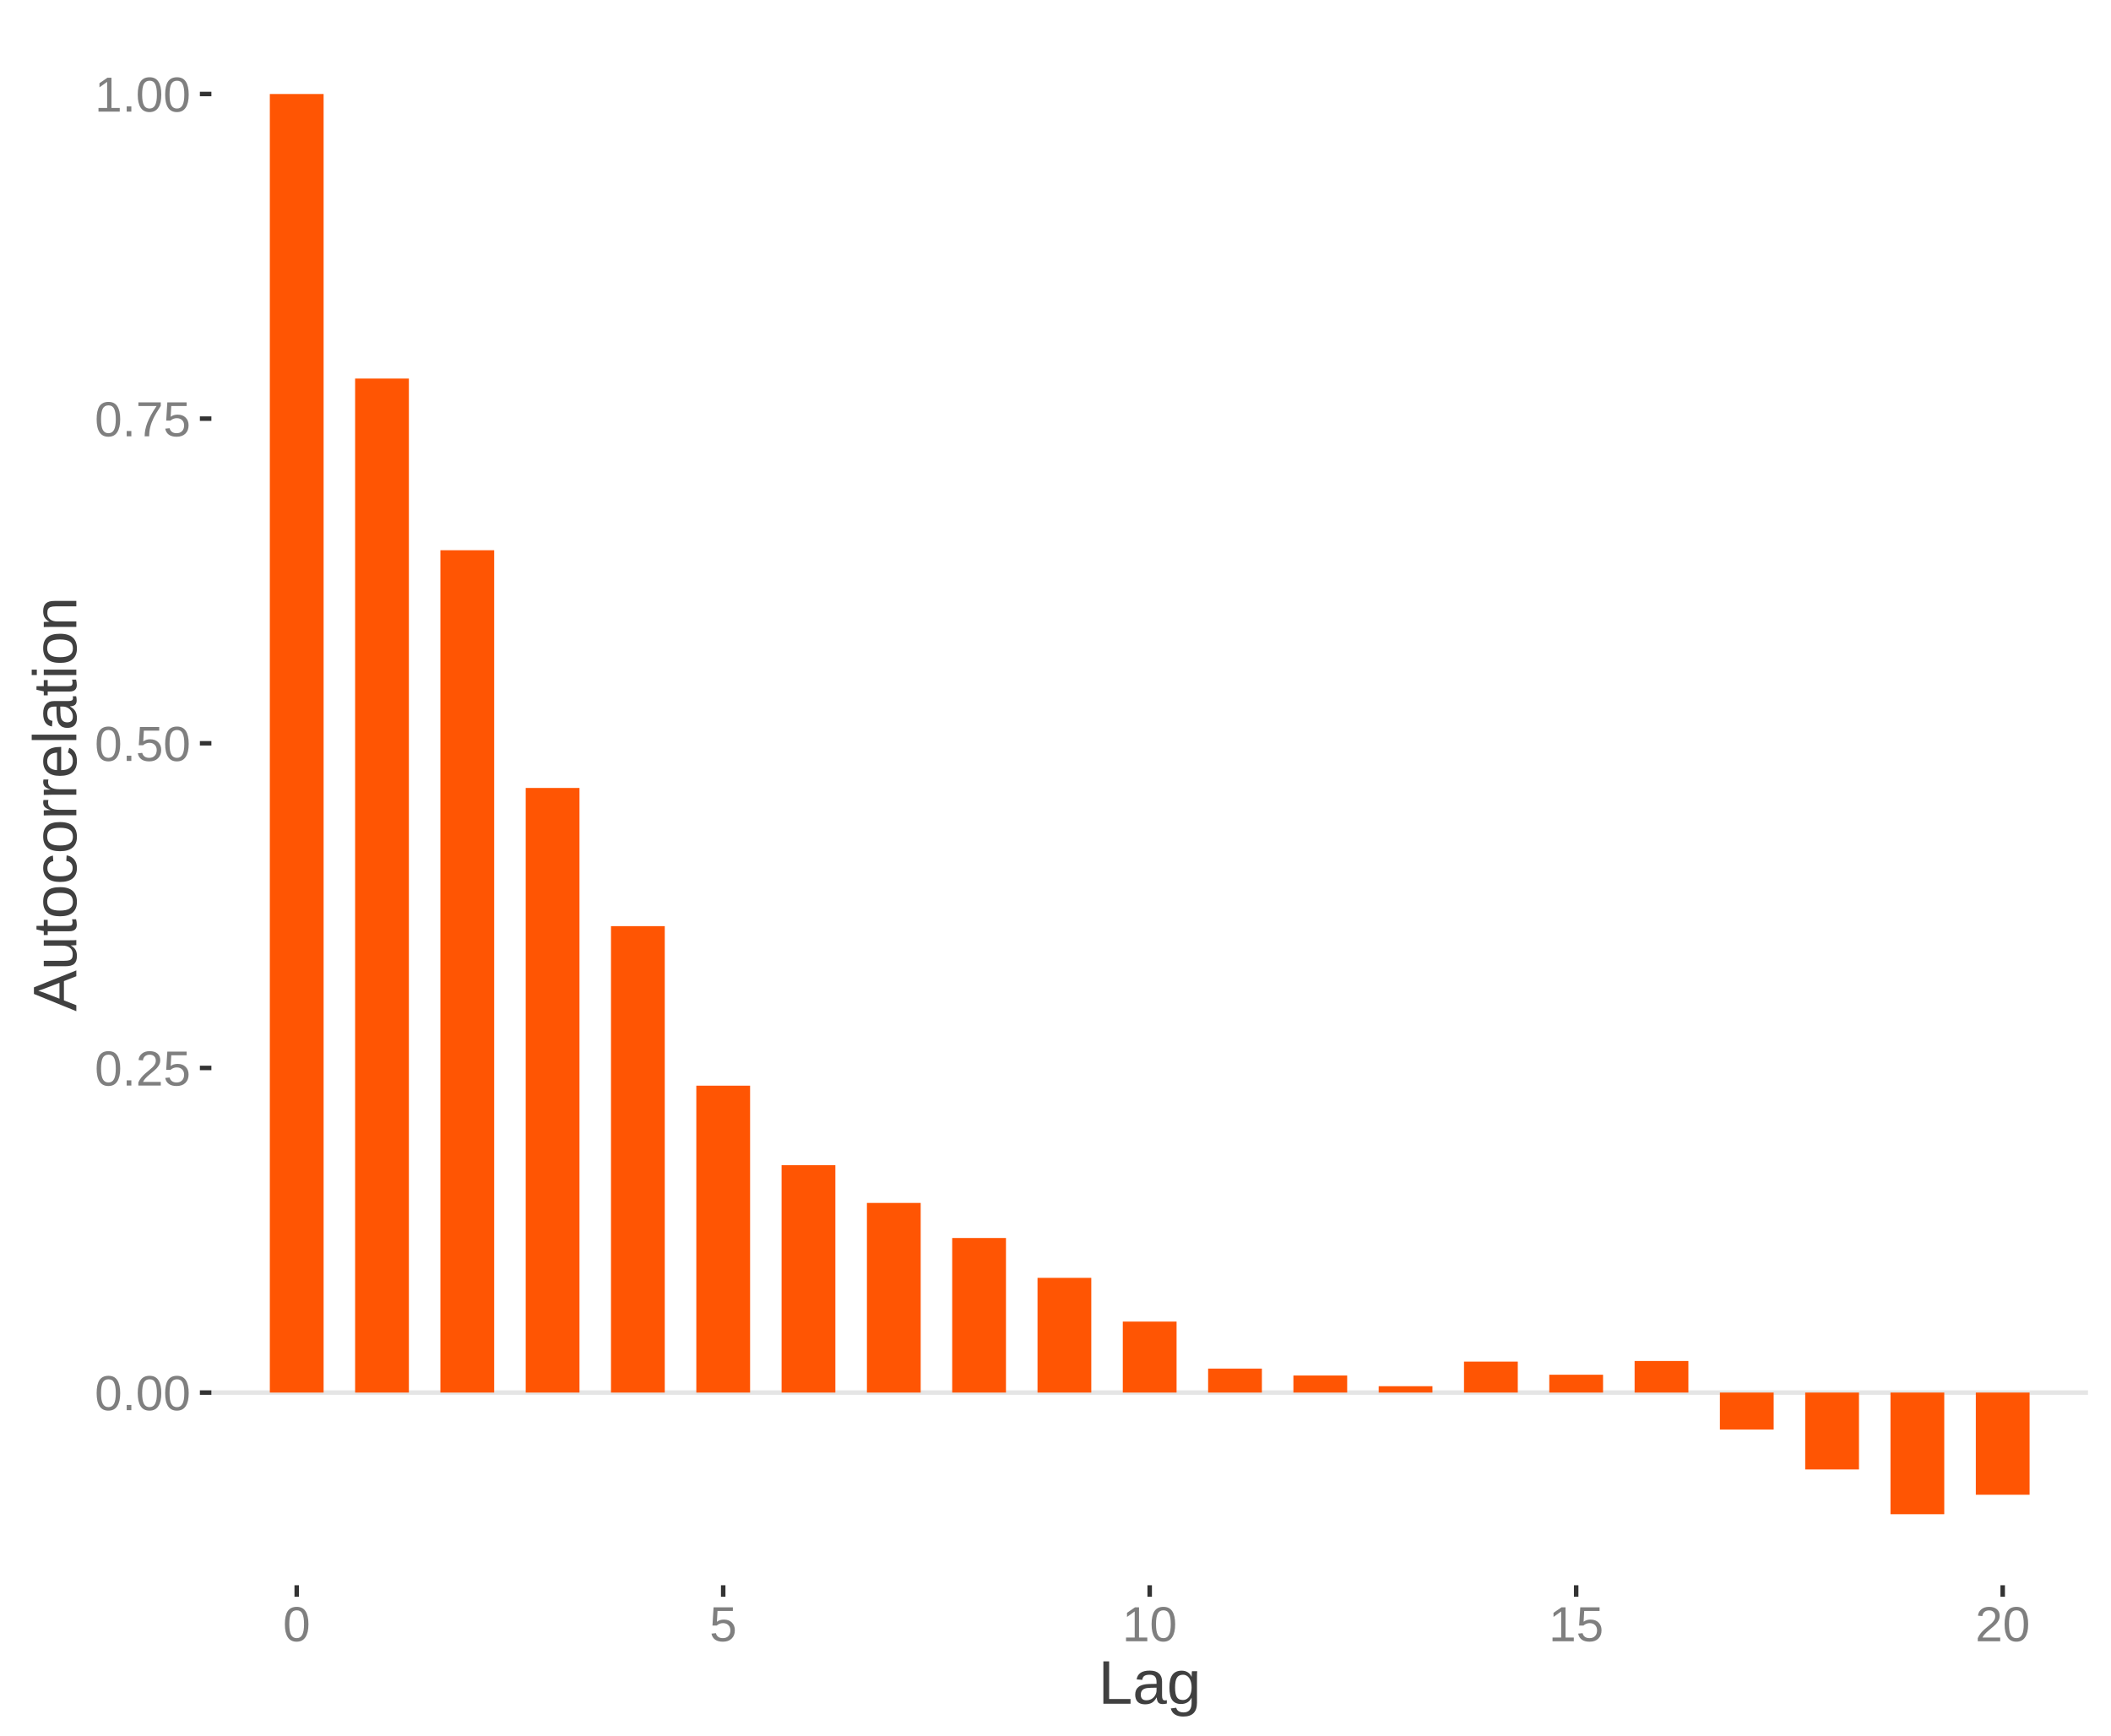
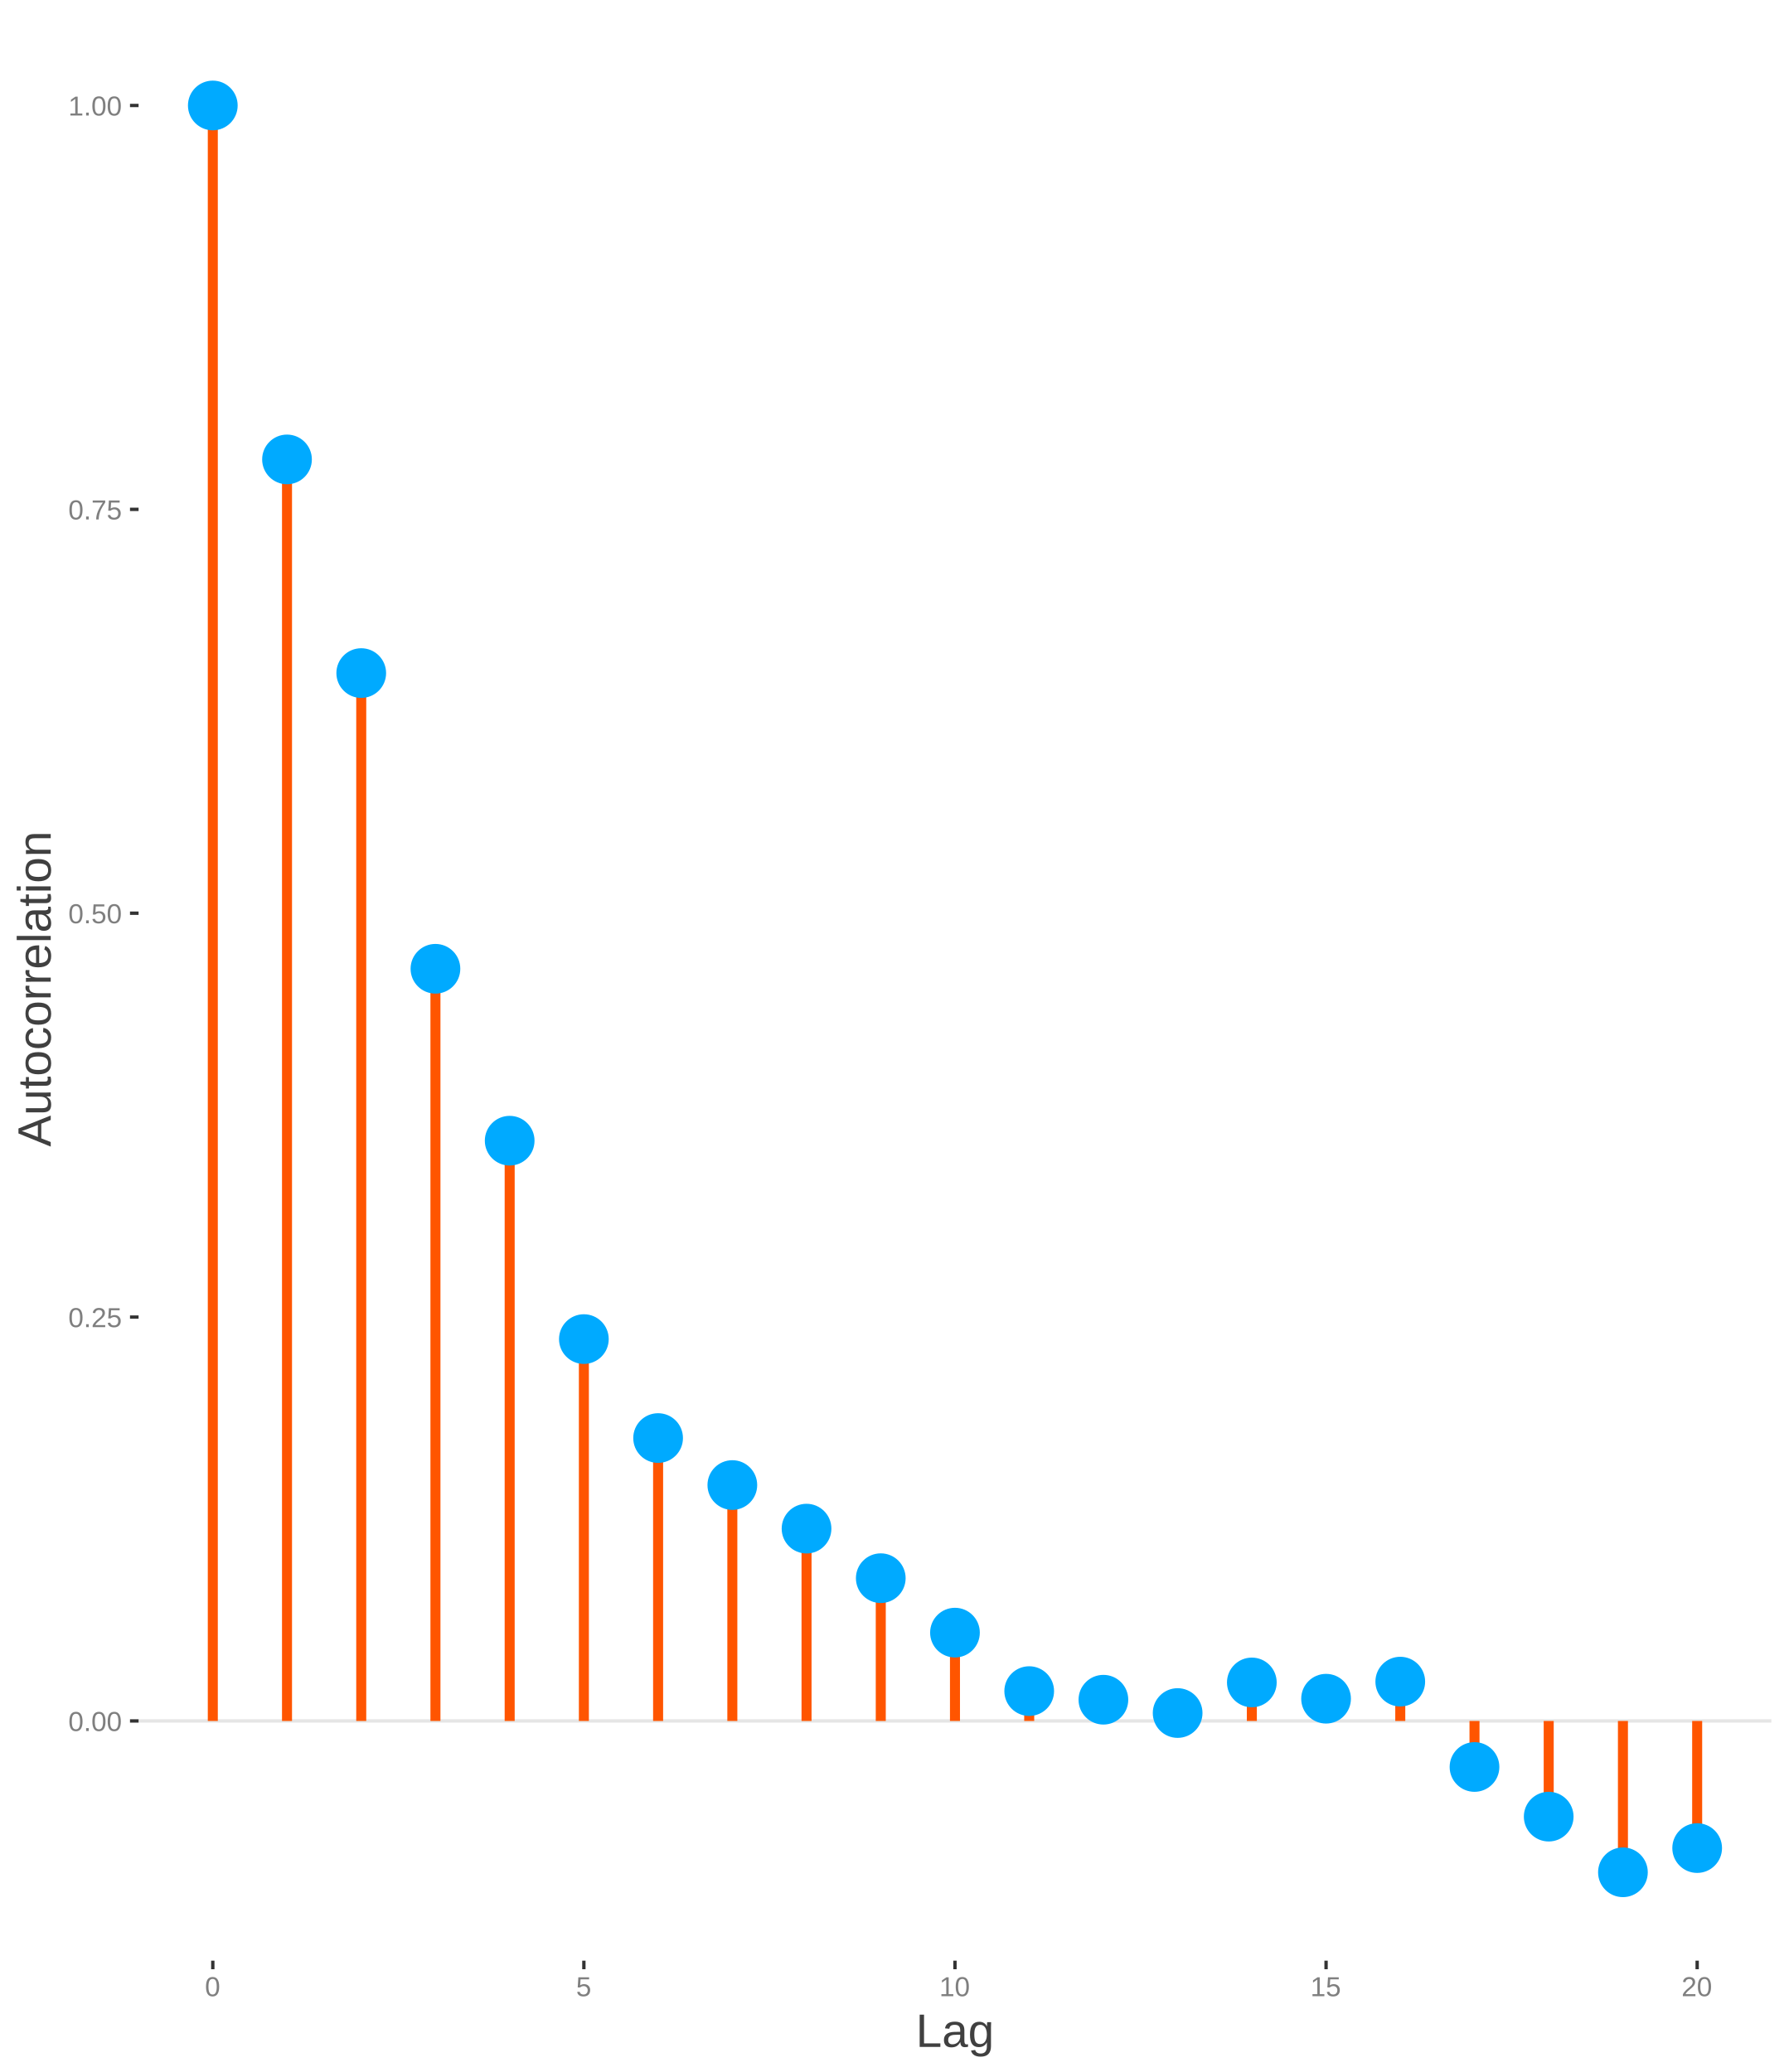
- <svg xmlns="http://www.w3.org/2000/svg" viewBox="0 0 502.50 413.25">
+ <svg xmlns="http://www.w3.org/2000/svg" viewBox="0 0 571.50 662.25">
  <defs>
    <style type="text/css">
    line, polyline, path, rect, circle {
      fill: none;
      stroke: #000000;
      stroke-linecap: round;
      stroke-linejoin: round;
      stroke-miterlimit: 10.00;
    }
  </style>
  </defs>
  <rect width="100%" height="100%" style="stroke: none; fill: none;" />
-   <rect x="0.00" y="0.00" width="502.50" height="413.25" style="stroke-width: 1.07; stroke: none;" />
+   <rect x="0.00" y="0.00" width="571.50" height="662.25" style="stroke-width: 1.07; stroke: none;" />
  <defs>
-     <clipPath id="cp1">
-       <rect x="50.32" y="5.48" width="446.70" height="371.89" />
+     <clipPath id="cpNDQuMjgyfDU2Ni4wMjF8NjI2LjY1Nnw1LjQ3OTQ1">
+       <rect x="44.28" y="5.48" width="521.74" height="621.18" />
    </clipPath>
  </defs>
-   <line x1="50.32" y1="331.50" x2="497.02" y2="331.50" style="stroke-width: 1.07; stroke: #E5E5E5; stroke-linecap: butt;" clip-path="url(#cp1)" />
-   <line x1="70.63" y1="22.38" x2="70.63" y2="331.50" style="stroke-width: 12.80; stroke: #FF5503; stroke-linecap: butt;" clip-path="url(#cp1)" />
-   <line x1="90.93" y1="90.11" x2="90.93" y2="331.50" style="stroke-width: 12.80; stroke: #FF5503; stroke-linecap: butt;" clip-path="url(#cp1)" />
-   <line x1="111.23" y1="130.99" x2="111.23" y2="331.50" style="stroke-width: 12.80; stroke: #FF5503; stroke-linecap: butt;" clip-path="url(#cp1)" />
-   <line x1="131.54" y1="187.57" x2="131.54" y2="331.50" style="stroke-width: 12.80; stroke: #FF5503; stroke-linecap: butt;" clip-path="url(#cp1)" />
-   <line x1="151.84" y1="220.47" x2="151.84" y2="331.50" style="stroke-width: 12.80; stroke: #FF5503; stroke-linecap: butt;" clip-path="url(#cp1)" />
-   <line x1="172.15" y1="258.44" x2="172.15" y2="331.50" style="stroke-width: 12.80; stroke: #FF5503; stroke-linecap: butt;" clip-path="url(#cp1)" />
-   <line x1="192.45" y1="277.37" x2="192.45" y2="331.50" style="stroke-width: 12.80; stroke: #FF5503; stroke-linecap: butt;" clip-path="url(#cp1)" />
-   <line x1="212.76" y1="286.36" x2="212.76" y2="331.50" style="stroke-width: 12.80; stroke: #FF5503; stroke-linecap: butt;" clip-path="url(#cp1)" />
-   <line x1="233.06" y1="294.70" x2="233.06" y2="331.50" style="stroke-width: 12.80; stroke: #FF5503; stroke-linecap: butt;" clip-path="url(#cp1)" />
-   <line x1="253.37" y1="304.19" x2="253.37" y2="331.50" style="stroke-width: 12.80; stroke: #FF5503; stroke-linecap: butt;" clip-path="url(#cp1)" />
-   <line x1="273.67" y1="314.60" x2="273.67" y2="331.50" style="stroke-width: 12.80; stroke: #FF5503; stroke-linecap: butt;" clip-path="url(#cp1)" />
-   <line x1="293.98" y1="325.79" x2="293.98" y2="331.50" style="stroke-width: 12.80; stroke: #FF5503; stroke-linecap: butt;" clip-path="url(#cp1)" />
-   <line x1="314.28" y1="327.44" x2="314.28" y2="331.50" style="stroke-width: 12.80; stroke: #FF5503; stroke-linecap: butt;" clip-path="url(#cp1)" />
-   <line x1="334.58" y1="329.99" x2="334.58" y2="331.50" style="stroke-width: 12.80; stroke: #FF5503; stroke-linecap: butt;" clip-path="url(#cp1)" />
-   <line x1="354.89" y1="324.13" x2="354.89" y2="331.50" style="stroke-width: 12.80; stroke: #FF5503; stroke-linecap: butt;" clip-path="url(#cp1)" />
-   <line x1="375.19" y1="327.25" x2="375.19" y2="331.50" style="stroke-width: 12.80; stroke: #FF5503; stroke-linecap: butt;" clip-path="url(#cp1)" />
-   <line x1="395.50" y1="323.98" x2="395.50" y2="331.50" style="stroke-width: 12.80; stroke: #FF5503; stroke-linecap: butt;" clip-path="url(#cp1)" />
-   <line x1="415.80" y1="340.31" x2="415.80" y2="331.50" style="stroke-width: 12.80; stroke: #FF5503; stroke-linecap: butt;" clip-path="url(#cp1)" />
-   <line x1="436.11" y1="349.81" x2="436.11" y2="331.50" style="stroke-width: 12.80; stroke: #FF5503; stroke-linecap: butt;" clip-path="url(#cp1)" />
-   <line x1="456.41" y1="360.46" x2="456.41" y2="331.50" style="stroke-width: 12.80; stroke: #FF5503; stroke-linecap: butt;" clip-path="url(#cp1)" />
-   <line x1="476.72" y1="355.83" x2="476.72" y2="331.50" style="stroke-width: 12.80; stroke: #FF5503; stroke-linecap: butt;" clip-path="url(#cp1)" />
+   <line x1="44.28" y1="550.05" x2="566.02" y2="550.05" style="stroke-width: 1.07; stroke: #E5E5E5; stroke-linecap: butt;" clip-path="url(#cpNDQuMjgyfDU2Ni4wMjF8NjI2LjY1Nnw1LjQ3OTQ1)" />
+   <line x1="68.00" y1="33.71" x2="68.00" y2="550.05" style="stroke-width: 3.20; stroke: #FF5500; stroke-linecap: butt;" clip-path="url(#cpNDQuMjgyfDU2Ni4wMjF8NjI2LjY1Nnw1LjQ3OTQ1)" />
+   <line x1="91.71" y1="146.84" x2="91.71" y2="550.05" style="stroke-width: 3.20; stroke: #FF5500; stroke-linecap: butt;" clip-path="url(#cpNDQuMjgyfDU2Ni4wMjF8NjI2LjY1Nnw1LjQ3OTQ1)" />
+   <line x1="115.43" y1="215.13" x2="115.43" y2="550.05" style="stroke-width: 3.20; stroke: #FF5500; stroke-linecap: butt;" clip-path="url(#cpNDQuMjgyfDU2Ni4wMjF8NjI2LjY1Nnw1LjQ3OTQ1)" />
+   <line x1="139.14" y1="309.64" x2="139.14" y2="550.05" style="stroke-width: 3.20; stroke: #FF5500; stroke-linecap: butt;" clip-path="url(#cpNDQuMjgyfDU2Ni4wMjF8NjI2LjY1Nnw1LjQ3OTQ1)" />
+   <line x1="162.86" y1="364.59" x2="162.86" y2="550.05" style="stroke-width: 3.20; stroke: #FF5500; stroke-linecap: butt;" clip-path="url(#cpNDQuMjgyfDU2Ni4wMjF8NjI2LjY1Nnw1LjQ3OTQ1)" />
+   <line x1="186.57" y1="428.00" x2="186.57" y2="550.05" style="stroke-width: 3.20; stroke: #FF5500; stroke-linecap: butt;" clip-path="url(#cpNDQuMjgyfDU2Ni4wMjF8NjI2LjY1Nnw1LjQ3OTQ1)" />
+   <line x1="210.29" y1="459.63" x2="210.29" y2="550.05" style="stroke-width: 3.20; stroke: #FF5500; stroke-linecap: butt;" clip-path="url(#cpNDQuMjgyfDU2Ni4wMjF8NjI2LjY1Nnw1LjQ3OTQ1)" />
+   <line x1="234.01" y1="474.65" x2="234.01" y2="550.05" style="stroke-width: 3.20; stroke: #FF5500; stroke-linecap: butt;" clip-path="url(#cpNDQuMjgyfDU2Ni4wMjF8NjI2LjY1Nnw1LjQ3OTQ1)" />
+   <line x1="257.72" y1="488.58" x2="257.72" y2="550.05" style="stroke-width: 3.20; stroke: #FF5500; stroke-linecap: butt;" clip-path="url(#cpNDQuMjgyfDU2Ni4wMjF8NjI2LjY1Nnw1LjQ3OTQ1)" />
+   <line x1="281.44" y1="504.42" x2="281.44" y2="550.05" style="stroke-width: 3.20; stroke: #FF5500; stroke-linecap: butt;" clip-path="url(#cpNDQuMjgyfDU2Ni4wMjF8NjI2LjY1Nnw1LjQ3OTQ1)" />
+   <line x1="305.15" y1="521.82" x2="305.15" y2="550.05" style="stroke-width: 3.20; stroke: #FF5500; stroke-linecap: butt;" clip-path="url(#cpNDQuMjgyfDU2Ni4wMjF8NjI2LjY1Nnw1LjQ3OTQ1)" />
+   <line x1="328.87" y1="540.51" x2="328.87" y2="550.05" style="stroke-width: 3.20; stroke: #FF5500; stroke-linecap: butt;" clip-path="url(#cpNDQuMjgyfDU2Ni4wMjF8NjI2LjY1Nnw1LjQ3OTQ1)" />
+   <line x1="352.58" y1="543.26" x2="352.58" y2="550.05" style="stroke-width: 3.20; stroke: #FF5500; stroke-linecap: butt;" clip-path="url(#cpNDQuMjgyfDU2Ni4wMjF8NjI2LjY1Nnw1LjQ3OTQ1)" />
+   <line x1="376.30" y1="547.52" x2="376.30" y2="550.05" style="stroke-width: 3.20; stroke: #FF5500; stroke-linecap: butt;" clip-path="url(#cpNDQuMjgyfDU2Ni4wMjF8NjI2LjY1Nnw1LjQ3OTQ1)" />
+   <line x1="400.01" y1="537.74" x2="400.01" y2="550.05" style="stroke-width: 3.20; stroke: #FF5500; stroke-linecap: butt;" clip-path="url(#cpNDQuMjgyfDU2Ni4wMjF8NjI2LjY1Nnw1LjQ3OTQ1)" />
+   <line x1="423.73" y1="542.94" x2="423.73" y2="550.05" style="stroke-width: 3.20; stroke: #FF5500; stroke-linecap: butt;" clip-path="url(#cpNDQuMjgyfDU2Ni4wMjF8NjI2LjY1Nnw1LjQ3OTQ1)" />
+   <line x1="447.44" y1="537.48" x2="447.44" y2="550.05" style="stroke-width: 3.20; stroke: #FF5500; stroke-linecap: butt;" clip-path="url(#cpNDQuMjgyfDU2Ni4wMjF8NjI2LjY1Nnw1LjQ3OTQ1)" />
+   <line x1="471.16" y1="564.76" x2="471.16" y2="550.05" style="stroke-width: 3.20; stroke: #FF5500; stroke-linecap: butt;" clip-path="url(#cpNDQuMjgyfDU2Ni4wMjF8NjI2LjY1Nnw1LjQ3OTQ1)" />
+   <line x1="494.87" y1="580.63" x2="494.87" y2="550.05" style="stroke-width: 3.20; stroke: #FF5500; stroke-linecap: butt;" clip-path="url(#cpNDQuMjgyfDU2Ni4wMjF8NjI2LjY1Nnw1LjQ3OTQ1)" />
+   <line x1="518.59" y1="598.42" x2="518.59" y2="550.05" style="stroke-width: 3.20; stroke: #FF5500; stroke-linecap: butt;" clip-path="url(#cpNDQuMjgyfDU2Ni4wMjF8NjI2LjY1Nnw1LjQ3OTQ1)" />
+   <line x1="542.31" y1="590.68" x2="542.31" y2="550.05" style="stroke-width: 3.20; stroke: #FF5500; stroke-linecap: butt;" clip-path="url(#cpNDQuMjgyfDU2Ni4wMjF8NjI2LjY1Nnw1LjQ3OTQ1)" />
+   <circle cx="68.00" cy="33.71" r="5.69pt" style="stroke-width: 0.71; stroke: #00AAFF; fill: #00AAFF;" clip-path="url(#cpNDQuMjgyfDU2Ni4wMjF8NjI2LjY1Nnw1LjQ3OTQ1)" />
+   <circle cx="91.71" cy="146.84" r="5.69pt" style="stroke-width: 0.71; stroke: #00AAFF; fill: #00AAFF;" clip-path="url(#cpNDQuMjgyfDU2Ni4wMjF8NjI2LjY1Nnw1LjQ3OTQ1)" />
+   <circle cx="115.43" cy="215.13" r="5.69pt" style="stroke-width: 0.71; stroke: #00AAFF; fill: #00AAFF;" clip-path="url(#cpNDQuMjgyfDU2Ni4wMjF8NjI2LjY1Nnw1LjQ3OTQ1)" />
+   <circle cx="139.14" cy="309.64" r="5.69pt" style="stroke-width: 0.71; stroke: #00AAFF; fill: #00AAFF;" clip-path="url(#cpNDQuMjgyfDU2Ni4wMjF8NjI2LjY1Nnw1LjQ3OTQ1)" />
+   <circle cx="162.86" cy="364.59" r="5.69pt" style="stroke-width: 0.71; stroke: #00AAFF; fill: #00AAFF;" clip-path="url(#cpNDQuMjgyfDU2Ni4wMjF8NjI2LjY1Nnw1LjQ3OTQ1)" />
+   <circle cx="186.57" cy="428.00" r="5.69pt" style="stroke-width: 0.71; stroke: #00AAFF; fill: #00AAFF;" clip-path="url(#cpNDQuMjgyfDU2Ni4wMjF8NjI2LjY1Nnw1LjQ3OTQ1)" />
+   <circle cx="210.29" cy="459.63" r="5.69pt" style="stroke-width: 0.71; stroke: #00AAFF; fill: #00AAFF;" clip-path="url(#cpNDQuMjgyfDU2Ni4wMjF8NjI2LjY1Nnw1LjQ3OTQ1)" />
+   <circle cx="234.01" cy="474.65" r="5.69pt" style="stroke-width: 0.71; stroke: #00AAFF; fill: #00AAFF;" clip-path="url(#cpNDQuMjgyfDU2Ni4wMjF8NjI2LjY1Nnw1LjQ3OTQ1)" />
+   <circle cx="257.72" cy="488.58" r="5.69pt" style="stroke-width: 0.71; stroke: #00AAFF; fill: #00AAFF;" clip-path="url(#cpNDQuMjgyfDU2Ni4wMjF8NjI2LjY1Nnw1LjQ3OTQ1)" />
+   <circle cx="281.44" cy="504.42" r="5.69pt" style="stroke-width: 0.71; stroke: #00AAFF; fill: #00AAFF;" clip-path="url(#cpNDQuMjgyfDU2Ni4wMjF8NjI2LjY1Nnw1LjQ3OTQ1)" />
+   <circle cx="305.15" cy="521.82" r="5.69pt" style="stroke-width: 0.71; stroke: #00AAFF; fill: #00AAFF;" clip-path="url(#cpNDQuMjgyfDU2Ni4wMjF8NjI2LjY1Nnw1LjQ3OTQ1)" />
+   <circle cx="328.87" cy="540.51" r="5.69pt" style="stroke-width: 0.71; stroke: #00AAFF; fill: #00AAFF;" clip-path="url(#cpNDQuMjgyfDU2Ni4wMjF8NjI2LjY1Nnw1LjQ3OTQ1)" />
+   <circle cx="352.58" cy="543.26" r="5.69pt" style="stroke-width: 0.71; stroke: #00AAFF; fill: #00AAFF;" clip-path="url(#cpNDQuMjgyfDU2Ni4wMjF8NjI2LjY1Nnw1LjQ3OTQ1)" />
+   <circle cx="376.30" cy="547.52" r="5.69pt" style="stroke-width: 0.71; stroke: #00AAFF; fill: #00AAFF;" clip-path="url(#cpNDQuMjgyfDU2Ni4wMjF8NjI2LjY1Nnw1LjQ3OTQ1)" />
+   <circle cx="400.01" cy="537.74" r="5.69pt" style="stroke-width: 0.71; stroke: #00AAFF; fill: #00AAFF;" clip-path="url(#cpNDQuMjgyfDU2Ni4wMjF8NjI2LjY1Nnw1LjQ3OTQ1)" />
+   <circle cx="423.73" cy="542.94" r="5.69pt" style="stroke-width: 0.71; stroke: #00AAFF; fill: #00AAFF;" clip-path="url(#cpNDQuMjgyfDU2Ni4wMjF8NjI2LjY1Nnw1LjQ3OTQ1)" />
+   <circle cx="447.44" cy="537.48" r="5.69pt" style="stroke-width: 0.71; stroke: #00AAFF; fill: #00AAFF;" clip-path="url(#cpNDQuMjgyfDU2Ni4wMjF8NjI2LjY1Nnw1LjQ3OTQ1)" />
+   <circle cx="471.16" cy="564.76" r="5.69pt" style="stroke-width: 0.71; stroke: #00AAFF; fill: #00AAFF;" clip-path="url(#cpNDQuMjgyfDU2Ni4wMjF8NjI2LjY1Nnw1LjQ3OTQ1)" />
+   <circle cx="494.87" cy="580.63" r="5.69pt" style="stroke-width: 0.71; stroke: #00AAFF; fill: #00AAFF;" clip-path="url(#cpNDQuMjgyfDU2Ni4wMjF8NjI2LjY1Nnw1LjQ3OTQ1)" />
+   <circle cx="518.59" cy="598.42" r="5.69pt" style="stroke-width: 0.71; stroke: #00AAFF; fill: #00AAFF;" clip-path="url(#cpNDQuMjgyfDU2Ni4wMjF8NjI2LjY1Nnw1LjQ3OTQ1)" />
+   <circle cx="542.31" cy="590.68" r="5.69pt" style="stroke-width: 0.71; stroke: #00AAFF; fill: #00AAFF;" clip-path="url(#cpNDQuMjgyfDU2Ni4wMjF8NjI2LjY1Nnw1LjQ3OTQ1)" />
  <defs>
-     <clipPath id="cp2">
-       <rect x="0.00" y="0.00" width="502.50" height="413.25" />
+     <clipPath id="cpMHw1NzEuNXw2NjIuMjV8MA==">
+       <rect x="0.00" y="0.00" width="571.50" height="662.25" />
    </clipPath>
  </defs>
-   <g clip-path="url(#cp2)">
-     <text x="22.55" y="335.70" style="font-size: 8.80pt; fill: #7F7F7F; font-family: Arial;">0.00</text>
+   <g clip-path="url(#cpMHw1NzEuNXw2NjIuMjV8MA==)">
+     <text x="21.83" y="553.27" style="font-size: 8.80px; fill: #7F7F7F; font-family: Arial;" textLength="17.52px" lengthAdjust="spacingAndGlyphs">0.00</text>
  </g>
-   <g clip-path="url(#cp2)">
-     <text x="22.55" y="258.42" style="font-size: 8.80pt; fill: #7F7F7F; font-family: Arial;">0.25</text>
+   <g clip-path="url(#cpMHw1NzEuNXw2NjIuMjV8MA==)">
+     <text x="21.83" y="424.18" style="font-size: 8.80px; fill: #7F7F7F; font-family: Arial;" textLength="17.52px" lengthAdjust="spacingAndGlyphs">0.25</text>
  </g>
-   <g clip-path="url(#cp2)">
-     <text x="22.55" y="181.14" style="font-size: 8.80pt; fill: #7F7F7F; font-family: Arial;">0.50</text>
+   <g clip-path="url(#cpMHw1NzEuNXw2NjIuMjV8MA==)">
+     <text x="21.83" y="295.10" style="font-size: 8.80px; fill: #7F7F7F; font-family: Arial;" textLength="17.52px" lengthAdjust="spacingAndGlyphs">0.50</text>
  </g>
-   <g clip-path="url(#cp2)">
-     <text x="22.55" y="103.86" style="font-size: 8.80pt; fill: #7F7F7F; font-family: Arial;">0.75</text>
+   <g clip-path="url(#cpMHw1NzEuNXw2NjIuMjV8MA==)">
+     <text x="21.83" y="166.02" style="font-size: 8.80px; fill: #7F7F7F; font-family: Arial;" textLength="17.52px" lengthAdjust="spacingAndGlyphs">0.75</text>
  </g>
-   <g clip-path="url(#cp2)">
-     <text x="22.55" y="26.58" style="font-size: 8.80pt; fill: #7F7F7F; font-family: Arial;">1.00</text>
+   <g clip-path="url(#cpMHw1NzEuNXw2NjIuMjV8MA==)">
+     <text x="21.83" y="36.93" style="font-size: 8.80px; fill: #7F7F7F; font-family: Arial;" textLength="17.52px" lengthAdjust="spacingAndGlyphs">1.00</text>
  </g>
-   <polyline points="47.58,331.50 50.32,331.50 " style="stroke-width: 1.07; stroke: #333333; stroke-linecap: butt;" clip-path="url(#cp2)" />
-   <polyline points="47.58,254.22 50.32,254.22 " style="stroke-width: 1.07; stroke: #333333; stroke-linecap: butt;" clip-path="url(#cp2)" />
-   <polyline points="47.58,176.94 50.32,176.94 " style="stroke-width: 1.07; stroke: #333333; stroke-linecap: butt;" clip-path="url(#cp2)" />
-   <polyline points="47.58,99.66 50.32,99.66 " style="stroke-width: 1.07; stroke: #333333; stroke-linecap: butt;" clip-path="url(#cp2)" />
-   <polyline points="47.58,22.38 50.32,22.38 " style="stroke-width: 1.07; stroke: #333333; stroke-linecap: butt;" clip-path="url(#cp2)" />
-   <polyline points="70.63,380.11 70.63,377.37 " style="stroke-width: 1.07; stroke: #333333; stroke-linecap: butt;" clip-path="url(#cp2)" />
-   <polyline points="172.15,380.11 172.15,377.37 " style="stroke-width: 1.07; stroke: #333333; stroke-linecap: butt;" clip-path="url(#cp2)" />
-   <polyline points="273.67,380.11 273.67,377.37 " style="stroke-width: 1.07; stroke: #333333; stroke-linecap: butt;" clip-path="url(#cp2)" />
-   <polyline points="375.19,380.11 375.19,377.37 " style="stroke-width: 1.07; stroke: #333333; stroke-linecap: butt;" clip-path="url(#cp2)" />
-   <polyline points="476.72,380.11 476.72,377.37 " style="stroke-width: 1.07; stroke: #333333; stroke-linecap: butt;" clip-path="url(#cp2)" />
-   <g clip-path="url(#cp2)">
-     <text x="67.36" y="390.70" style="font-size: 8.80pt; fill: #7F7F7F; font-family: Arial;">0</text>
+   <polyline points="41.54,550.05 44.28,550.05 " style="stroke-width: 1.07; stroke: #333333; stroke-linecap: butt;" clip-path="url(#cpMHw1NzEuNXw2NjIuMjV8MA==)" />
+   <polyline points="41.54,420.96 44.28,420.96 " style="stroke-width: 1.07; stroke: #333333; stroke-linecap: butt;" clip-path="url(#cpMHw1NzEuNXw2NjIuMjV8MA==)" />
+   <polyline points="41.54,291.88 44.28,291.88 " style="stroke-width: 1.07; stroke: #333333; stroke-linecap: butt;" clip-path="url(#cpMHw1NzEuNXw2NjIuMjV8MA==)" />
+   <polyline points="41.54,162.80 44.28,162.80 " style="stroke-width: 1.07; stroke: #333333; stroke-linecap: butt;" clip-path="url(#cpMHw1NzEuNXw2NjIuMjV8MA==)" />
+   <polyline points="41.54,33.71 44.28,33.71 " style="stroke-width: 1.07; stroke: #333333; stroke-linecap: butt;" clip-path="url(#cpMHw1NzEuNXw2NjIuMjV8MA==)" />
+   <polyline points="68.00,629.40 68.00,626.66 " style="stroke-width: 1.07; stroke: #333333; stroke-linecap: butt;" clip-path="url(#cpMHw1NzEuNXw2NjIuMjV8MA==)" />
+   <polyline points="186.57,629.40 186.57,626.66 " style="stroke-width: 1.07; stroke: #333333; stroke-linecap: butt;" clip-path="url(#cpMHw1NzEuNXw2NjIuMjV8MA==)" />
+   <polyline points="305.15,629.40 305.15,626.66 " style="stroke-width: 1.07; stroke: #333333; stroke-linecap: butt;" clip-path="url(#cpMHw1NzEuNXw2NjIuMjV8MA==)" />
+   <polyline points="423.73,629.40 423.73,626.66 " style="stroke-width: 1.07; stroke: #333333; stroke-linecap: butt;" clip-path="url(#cpMHw1NzEuNXw2NjIuMjV8MA==)" />
+   <polyline points="542.31,629.40 542.31,626.66 " style="stroke-width: 1.07; stroke: #333333; stroke-linecap: butt;" clip-path="url(#cpMHw1NzEuNXw2NjIuMjV8MA==)" />
+   <g clip-path="url(#cpMHw1NzEuNXw2NjIuMjV8MA==)">
+     <text x="65.49" y="638.03" style="font-size: 8.80px; fill: #7F7F7F; font-family: Arial;" textLength="5.01px" lengthAdjust="spacingAndGlyphs">0</text>
  </g>
-   <g clip-path="url(#cp2)">
-     <text x="168.89" y="390.70" style="font-size: 8.80pt; fill: #7F7F7F; font-family: Arial;">5</text>
+   <g clip-path="url(#cpMHw1NzEuNXw2NjIuMjV8MA==)">
+     <text x="184.07" y="638.03" style="font-size: 8.80px; fill: #7F7F7F; font-family: Arial;" textLength="5.01px" lengthAdjust="spacingAndGlyphs">5</text>
  </g>
-   <g clip-path="url(#cp2)">
-     <text x="267.15" y="390.70" style="font-size: 8.80pt; fill: #7F7F7F; font-family: Arial;">10</text>
+   <g clip-path="url(#cpMHw1NzEuNXw2NjIuMjV8MA==)">
+     <text x="300.15" y="638.03" style="font-size: 8.80px; fill: #7F7F7F; font-family: Arial;" textLength="10.01px" lengthAdjust="spacingAndGlyphs">10</text>
  </g>
-   <g clip-path="url(#cp2)">
-     <text x="368.67" y="390.70" style="font-size: 8.80pt; fill: #7F7F7F; font-family: Arial;">15</text>
+   <g clip-path="url(#cpMHw1NzEuNXw2NjIuMjV8MA==)">
+     <text x="418.72" y="638.03" style="font-size: 8.80px; fill: #7F7F7F; font-family: Arial;" textLength="10.01px" lengthAdjust="spacingAndGlyphs">15</text>
  </g>
-   <g clip-path="url(#cp2)">
-     <text x="470.19" y="390.70" style="font-size: 8.80pt; fill: #7F7F7F; font-family: Arial;">20</text>
+   <g clip-path="url(#cpMHw1NzEuNXw2NjIuMjV8MA==)">
+     <text x="537.30" y="638.03" style="font-size: 8.80px; fill: #7F7F7F; font-family: Arial;" textLength="10.01px" lengthAdjust="spacingAndGlyphs">20</text>
  </g>
-   <g clip-path="url(#cp2)">
-     <text x="261.44" y="405.58" style="font-size: 11.00pt; fill: #404040; font-family: Arial;">Lag</text>
+   <g clip-path="url(#cpMHw1NzEuNXw2NjIuMjV8MA==)">
+     <text x="292.64" y="654.24" style="font-size: 15.00px; fill: #404040; font-family: Arial;" textLength="25.03px" lengthAdjust="spacingAndGlyphs">Lag</text>
  </g>
-   <g clip-path="url(#cp2)">
-     <text transform="translate(18.17,240.75) rotate(-90)" style="font-size: 11.00pt; fill: #404040; font-family: Arial;">Autocorrelation</text>
+   <g clip-path="url(#cpMHw1NzEuNXw2NjIuMjV8MA==)">
+     <text transform="translate(16.21,366.51) rotate(-90)" style="font-size: 15.00px; fill: #404040; font-family: Arial;" textLength="100.89px" lengthAdjust="spacingAndGlyphs">Autocorrelation</text>
  </g>
</svg>
